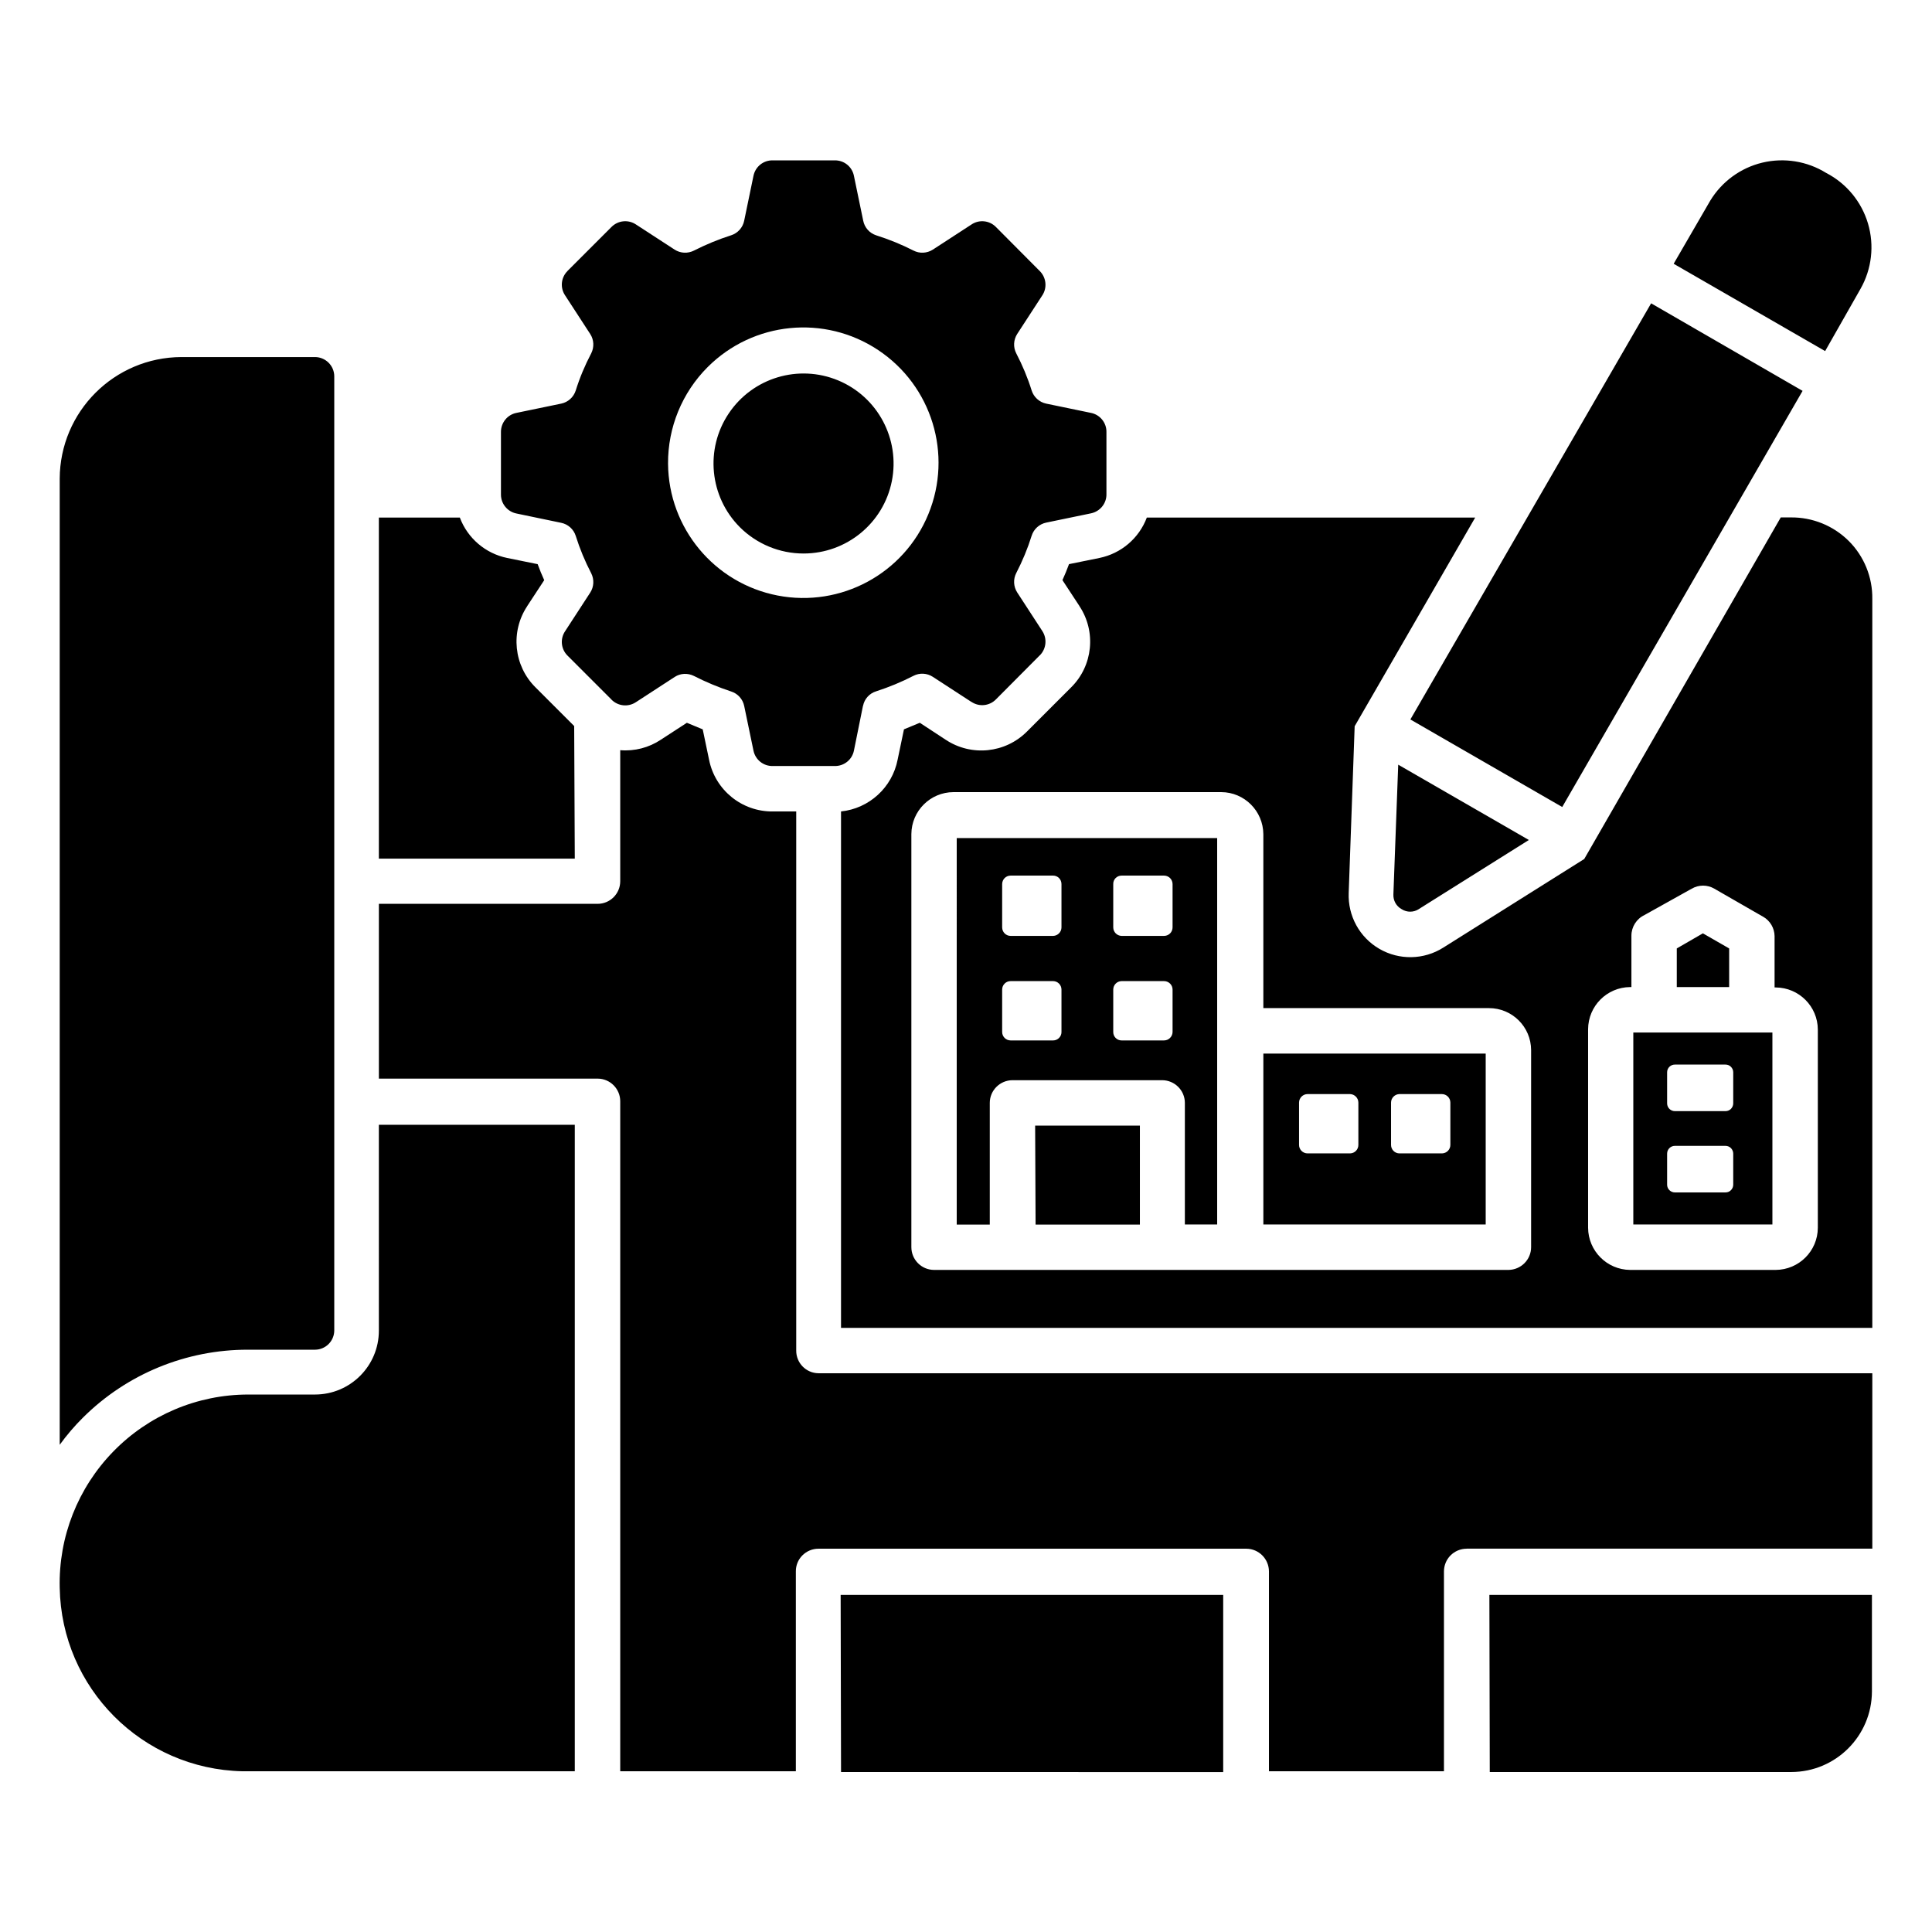
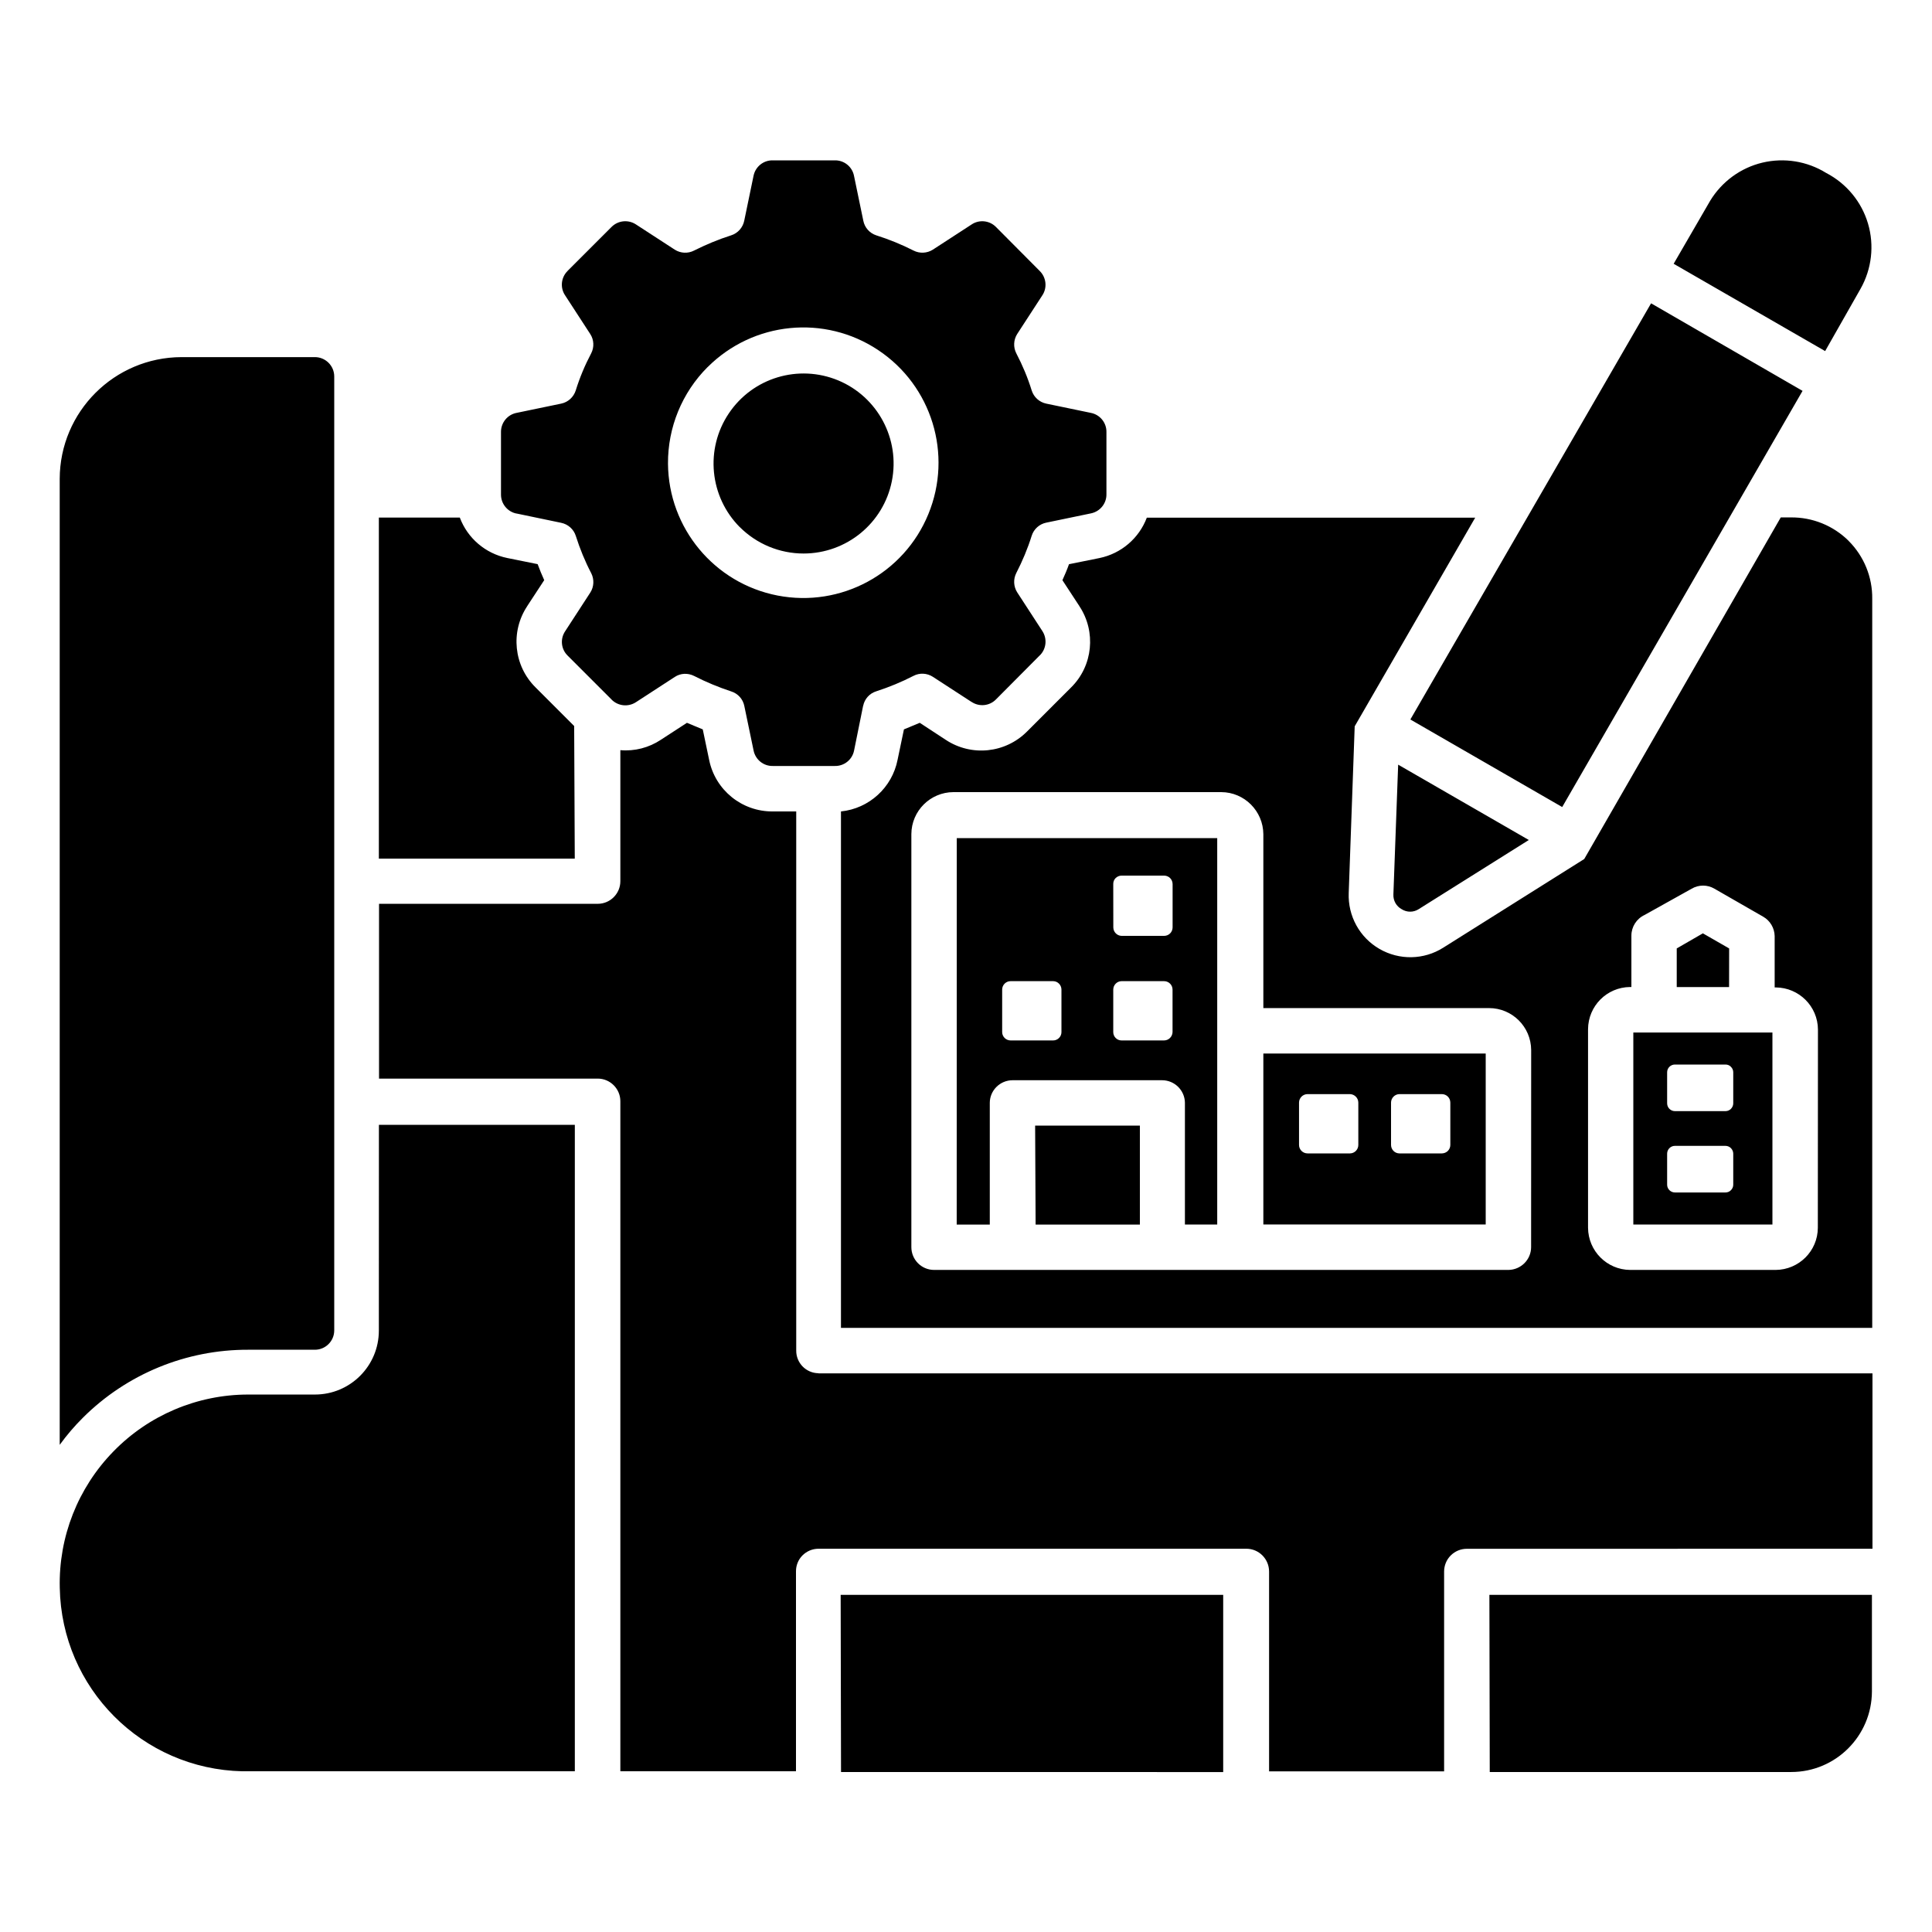
- <svg xmlns="http://www.w3.org/2000/svg" version="1.1" viewBox="0 0 1200 1200" width="150pt" height="150pt">
-   <path d="m320.76 318.94 27.703 5.766c4.312 0.844 7.828 3.984 9.141 8.156 2.531 8.016 5.719 15.75 9.609 23.203 1.922 3.797 1.734 8.391-0.609 12l-15.609 24c-3.188 4.734-2.578 11.062 1.453 15.094l27.375 27.375h-0.047c4.078 4.125 10.453 4.781 15.281 1.547l24-15.609c3.562-2.344 8.156-2.531 12-0.609 7.406 3.797 15.094 6.984 23.016 9.609 4.172 1.312 7.266 4.734 8.156 9l5.766 27.75c1.172 5.672 6.188 9.703 12 9.562h38.391c5.812 0.141 10.875-3.891 12-9.562l5.625-27.844h0.047c0.844-4.266 3.984-7.734 8.156-9 7.969-2.578 15.703-5.766 23.156-9.609 3.797-1.969 8.391-1.734 12 0.609l24 15.609v-0.047c4.781 3.234 11.203 2.578 15.234-1.547l27.234-27.375v0.047c4.031-4.031 4.688-10.359 1.547-15.141l-15.609-24c-2.297-3.609-2.531-8.203-0.562-12 3.844-7.453 7.078-15.188 9.562-23.156 1.312-4.172 4.781-7.266 9-8.156l27.844-5.766c5.672-1.172 9.75-6.188 9.609-12v-38.391c0.141-5.812-3.938-10.875-9.609-12l-27.844-5.766c-4.219-0.891-7.688-4.031-9-8.156-2.484-7.969-5.719-15.656-9.562-23.062-1.969-3.797-1.734-8.391 0.562-12l15.609-24c3.141-4.734 2.484-11.062-1.547-15.094l-27.234-27.375c-4.031-4.125-10.453-4.781-15.234-1.547l-24 15.609c-3.609 2.297-8.203 2.531-12 0.562-7.453-3.797-15.188-6.938-23.156-9.469-4.172-1.359-7.219-4.828-8.062-9.094l-5.766-27.844c-1.125-5.719-6.188-9.75-12-9.609h-38.391c-5.812-0.141-10.828 3.891-12 9.609l-5.766 27.844c-0.844 4.266-3.984 7.781-8.156 9.094-7.922 2.531-15.609 5.719-23.016 9.469-3.844 1.969-8.438 1.734-12-0.562l-24-15.609c-4.828-3.234-11.203-2.578-15.281 1.547l-27.375 27.375h0.047c-4.031 4.031-4.641 10.359-1.453 15.094l15.609 24c2.344 3.609 2.531 8.203 0.609 12-3.891 7.406-7.125 15.094-9.609 23.062-1.312 4.125-4.734 7.266-9 8.156l-27.844 5.766c-5.672 1.125-9.703 6.188-9.609 12v38.766c0 5.672 4.031 10.594 9.609 11.719zm118.78-90.938c28.312-28.312 72.656-32.719 105.94-10.547 33.328 22.172 46.359 64.781 31.172 101.81-15.141 37.031-54.328 58.219-93.656 50.625-39.281-7.594-67.734-41.859-68.062-81.891-0.141-22.5 8.719-44.109 24.609-60zm694.08-9.938-94.078-54.234 22.688-39.141c7.219-11.906 18.891-20.438 32.391-23.672 13.547-3.234 27.797-0.938 39.609 6.375 12.609 6.516 21.984 17.859 26.016 31.453s2.344 28.219-4.641 40.547zm14.672 117.94c-9.562-9.516-22.547-14.766-36-14.625h-6.234l-122.06 212.16-87.609 55.078c-12.047 7.594-27.281 7.875-39.609 0.75s-19.641-20.484-19.078-34.734l3.703-103.55 74.859-129.61h-204 0.047c-4.828 12.844-15.938 22.312-29.391 25.078l-18.938 3.844c-1.219 3.375-2.625 6.703-4.078 9.938l10.547 16.078v0.047c10.547 15.891 8.391 37.078-5.156 50.484l-27.375 27.375c-13.453 13.547-34.594 15.703-50.531 5.156l-16.078-10.547-9.844 4.078-3.938 18.844c-3.375 17.297-17.672 30.328-35.156 32.156v320.76h640.55v-452.76c0.188-13.5-5.109-26.484-14.625-36zm-197.29 438.61c0 7.781-6.281 14.062-14.062 14.156h-356.72c-7.828 0-14.156-6.328-14.156-14.156v-256.55c0.094-14.391 11.766-26.016 26.156-26.062h166.31c14.391 0.047 26.062 11.719 26.156 26.156v108h140.16c14.391 0 26.109 11.625 26.156 26.062zm178.08-12c-0.047 14.391-11.719 26.062-26.156 26.156h-90.469c-14.391-0.141-25.969-11.812-26.062-26.156v-123.37c0.094-14.391 11.672-26.016 26.062-26.156h0.844v-31.922c0-5.484 3.188-10.5 8.156-12.844l29.25-16.312c4.406-2.578 9.797-2.578 14.156 0l30.234 17.391h0.047c4.312 2.484 6.984 7.031 7.078 12v31.922h0.703c14.438 0.094 26.109 11.766 26.156 26.156zm-204 228h237.61v60c-0.094 27.609-22.453 49.969-50.062 50.016h-187.31zm-402.94 0h237.61v110.06l-237.37-0.047zm262.55-230.06h138.1v-106.17h-138.1zm79.312-75.703c0-2.859 2.297-5.203 5.156-5.297h26.391c1.406 0 2.766 0.562 3.75 1.547s1.547 2.344 1.547 3.75v26.297c0 1.359-0.562 2.719-1.547 3.703s-2.344 1.547-3.75 1.547h-26.391c-2.859-0.047-5.156-2.391-5.156-5.25zm-57.141 0c0-2.906 2.391-5.297 5.297-5.297h26.391c2.859 0.094 5.156 2.438 5.156 5.297v26.297c0 2.859-2.297 5.203-5.156 5.25h-26.391c-2.906 0-5.297-2.344-5.297-5.25zm-163.92 14.297h65.062v61.453h-64.781zm-48.703 61.453h20.531v-75.656c0.047-7.734 6.375-14.016 14.156-14.016h92.859c7.781 0 14.109 6.281 14.156 14.016v75.609h20.062v-240h-161.76zm97.219-211.45c-0.047-1.406 0.469-2.766 1.453-3.75s2.297-1.547 3.703-1.547h26.391c1.406 0 2.766 0.562 3.75 1.547s1.547 2.344 1.547 3.75v26.859c0 1.406-0.562 2.766-1.547 3.75s-2.344 1.547-3.75 1.547h-26.391c-2.859-0.094-5.156-2.438-5.156-5.297zm0 65.531v-0.047c0-2.859 2.297-5.203 5.156-5.25h26.391c1.406 0 2.766 0.562 3.75 1.547s1.547 2.297 1.547 3.703v26.438c-0.094 2.859-2.438 5.156-5.297 5.156h-26.391c-2.859 0-5.156-2.344-5.156-5.156zm-69-65.531c0-2.953 2.344-5.297 5.25-5.297h26.438c1.359 0 2.719 0.562 3.656 1.547 0.984 0.984 1.5 2.344 1.5 3.75v26.859c0 2.859-2.297 5.203-5.156 5.297h-26.438c-2.906 0-5.25-2.391-5.25-5.297zm0 65.531v-0.047c0-2.906 2.344-5.25 5.25-5.25h26.438c2.859 0.047 5.156 2.391 5.156 5.25v26.438c0 2.812-2.344 5.156-5.156 5.156h-26.438c-2.859 0-5.203-2.297-5.25-5.156zm-265.45-81.375h-121.69v-211.82h50.297c4.828 12.844 15.938 22.312 29.391 25.078l18.938 3.844c1.219 3.375 2.625 6.703 4.078 9.938l-10.547 16.078v0.047c-10.547 15.891-8.391 37.078 5.156 50.484l24 24zm151.31 319.64h654.61v108.94h-252v0.047c-3.75 0-7.312 1.5-9.984 4.172-2.625 2.625-4.078 6.234-4.078 9.984v124.08h-108.7v-124.08c0-7.781-6.281-14.109-14.016-14.156h-265.82c-3.75 0-7.312 1.5-9.984 4.172-2.625 2.625-4.078 6.234-4.031 9.984v124.08h-109.08v-416.16c0-7.734-6.281-14.062-14.062-14.062h-135.84v-108.56h135.84c7.781 0 14.062-6.281 14.062-14.062v-81.375c8.859 0.75 17.766-1.547 25.172-6.469l16.219-10.547 9.844 4.078 3.938 18.844c3.75 18.844 20.391 32.344 39.609 32.156h14.531v334.78c-0.094 7.734 6.094 14.062 13.781 14.156zm-273-154.31h121.69v401.53h-206.39c-62.344-1.359-112.45-51.656-113.53-114-0.75-31.547 11.25-62.016 33.281-84.609 21.984-22.594 52.172-35.344 83.719-35.391h41.531c21.938 0 39.703-17.766 39.703-39.703zm-183.84 181.92c-5.25 5.203-10.031 10.828-14.391 16.828v-600c0.141-41.719 33.891-75.469 75.609-75.609h82.922c3.188 0 6.234 1.266 8.484 3.516s3.516 5.297 3.516 8.484v592.55c0 3.188-1.266 6.234-3.516 8.484s-5.297 3.516-8.484 3.516h-41.531c-38.438-0.094-75.375 15.094-102.61 42.234zm963-120h86.391v-119.25h-86.391zm21-94.547c0-2.672 2.156-4.781 4.828-4.781h31.453-0.047c1.312 0 2.531 0.469 3.422 1.406 0.891 0.891 1.406 2.109 1.406 3.375v19.312c0 1.266-0.516 2.484-1.406 3.422-0.891 0.891-2.109 1.406-3.422 1.406h-31.406c-2.672 0-4.828-2.156-4.828-4.828zm0 50.531c0-2.672 2.156-4.828 4.828-4.828h31.453-0.047c1.312 0 2.531 0.516 3.422 1.406 0.891 0.938 1.406 2.156 1.406 3.422v19.312c0 1.266-0.516 2.484-1.406 3.375-0.891 0.938-2.109 1.406-3.422 1.406h-31.406c-2.672 0-4.828-2.156-4.828-4.781zm38.531-103.45h-32.531v-24l16.219-9.375 16.312 9.375zm-198-166.22 149.53-258.47 94.078 54.375-149.29 258.47zm-7.547 28.078 81.141 46.781-68.391 42.938-0.047 0.047c-3.234 2.062-7.312 2.062-10.547 0-3.375-1.828-5.344-5.391-5.156-9.234zm-408.98-147.56c-18.797-18.891-21.703-48.469-6.844-70.594 14.859-22.172 43.266-30.75 67.922-20.531 24.609 10.219 38.578 36.422 33.375 62.578s-28.172 44.953-54.844 44.953c-14.859 0-29.109-5.906-39.609-16.406z" fill-rule="evenodd" />
+ <svg xmlns="http://www.w3.org/2000/svg" version="1.1" width="32" height="32" viewBox="0 0 32 32">
+   <path d="M8.554 8.505l0.739 0.154c0.115 0.023 0.209 0.106 0.244 0.217 0.068 0.214 0.152 0.42 0.256 0.619 0.051 0.101 0.046 0.224-0.016 0.32l-0.416 0.64c-0.085 0.126-0.069 0.295 0.039 0.402l0.73 0.73h-0.001c0.109 0.11 0.279 0.127 0.408 0.041l0.64-0.416c0.095-0.063 0.217-0.068 0.32-0.016 0.197 0.101 0.402 0.186 0.614 0.256 0.111 0.035 0.194 0.126 0.217 0.24l0.154 0.74c0.031 0.151 0.165 0.259 0.32 0.255h1.024c0.155 0.004 0.29-0.104 0.32-0.255l0.15-0.742h0.001c0.023-0.114 0.106-0.206 0.217-0.24 0.213-0.069 0.419-0.154 0.617-0.256 0.101-0.053 0.224-0.046 0.32 0.016l0.64 0.416v-0.001c0.128 0.086 0.299 0.069 0.406-0.041l0.726-0.73v0.001c0.108-0.107 0.125-0.276 0.041-0.404l-0.416-0.64c-0.061-0.096-0.067-0.219-0.015-0.32 0.102-0.199 0.189-0.405 0.255-0.617 0.035-0.111 0.128-0.194 0.24-0.217l0.742-0.154c0.151-0.031 0.26-0.165 0.256-0.32v-1.024c0.004-0.155-0.105-0.29-0.256-0.32l-0.742-0.154c-0.113-0.024-0.205-0.107-0.24-0.218-0.066-0.213-0.152-0.418-0.255-0.615-0.052-0.101-0.046-0.224 0.015-0.32l0.416-0.64c0.084-0.126 0.066-0.295-0.041-0.402l-0.726-0.73c-0.108-0.11-0.279-0.127-0.406-0.041l-0.64 0.416c-0.096 0.061-0.219 0.067-0.32 0.015-0.199-0.101-0.405-0.185-0.617-0.252-0.111-0.036-0.193-0.129-0.215-0.243l-0.154-0.743c-0.030-0.152-0.165-0.26-0.32-0.256h-1.024c-0.155-0.004-0.289 0.104-0.32 0.256l-0.154 0.743c-0.023 0.114-0.106 0.208-0.217 0.243-0.211 0.067-0.416 0.153-0.614 0.252-0.102 0.053-0.225 0.046-0.32-0.015l-0.64-0.416c-0.129-0.086-0.299-0.069-0.408 0.041l-0.73 0.73h0.001c-0.107 0.107-0.124 0.276-0.039 0.402l0.416 0.64c0.063 0.096 0.068 0.219 0.016 0.32-0.104 0.197-0.19 0.402-0.256 0.615-0.035 0.11-0.126 0.194-0.24 0.218l-0.742 0.154c-0.151 0.030-0.259 0.165-0.256 0.32v1.034c0 0.151 0.107 0.283 0.256 0.313zM11.721 6.080c0.755-0.755 1.938-0.873 2.825-0.281 0.889 0.591 1.236 1.728 0.831 2.715-0.404 0.988-1.449 1.553-2.498 1.35-1.047-0.203-1.806-1.116-1.815-2.184-0.004-0.6 0.232-1.176 0.656-1.6zM30.816 4.784c0.186-0.329 0.231-0.719 0.124-1.081s-0.358-0.665-0.694-0.839c-0.315-0.195-0.695-0.256-1.056-0.17-0.36 0.086-0.671 0.314-0.864 0.631l-0.605 1.044 2.509 1.446zM30.621 8.96c-0.255-0.254-0.601-0.394-0.96-0.39h-0.166l-3.255 5.658-2.336 1.469c-0.321 0.203-0.727 0.21-1.056 0.020s-0.524-0.546-0.509-0.926l0.099-2.761 1.996-3.456h-5.439c-0.129 0.342-0.425 0.595-0.784 0.669l-0.505 0.102c-0.032 0.090-0.070 0.179-0.109 0.265l0.281 0.429v0.001c0.281 0.424 0.224 0.989-0.137 1.346l-0.73 0.73c-0.359 0.361-0.922 0.419-1.348 0.137l-0.429-0.281-0.262 0.109-0.105 0.502c-0.090 0.461-0.471 0.809-0.938 0.857v8.554h17.081v-12.074c0.005-0.36-0.136-0.706-0.39-0.96zM25.36 20.656c0 0.207-0.168 0.375-0.375 0.378h-9.513c-0.209 0-0.377-0.169-0.377-0.378v-6.841c0.002-0.384 0.314-0.694 0.697-0.695h4.435c0.384 0.001 0.695 0.313 0.698 0.697v2.88h3.738c0.384 0 0.696 0.31 0.698 0.695zM30.109 20.336c-0.001 0.384-0.313 0.695-0.698 0.698h-2.413c-0.384-0.004-0.692-0.315-0.695-0.698v-3.29c0.003-0.384 0.311-0.694 0.695-0.698h0.023v-0.851c0-0.146 0.085-0.28 0.218-0.342l0.78-0.435c0.117-0.069 0.261-0.069 0.378 0l0.808 0.464c0.115 0.066 0.186 0.188 0.189 0.32v0.851h0.019c0.385 0.003 0.696 0.314 0.698 0.698zM24.675 29.35h4.995c0.736-0.001 1.332-0.598 1.335-1.334v-1.6h-6.336zM13.93 29.35l6.33 0.001v-2.935h-6.336zM20.925 20.281h3.683v-2.831h-3.683zM23.040 18.263c0-0.076 0.061-0.139 0.137-0.141h0.704c0.038 0 0.074 0.015 0.1 0.041s0.041 0.063 0.041 0.1v0.701c0 0.036-0.015 0.073-0.041 0.099s-0.063 0.041-0.1 0.041h-0.704c-0.076-0.001-0.137-0.064-0.137-0.14zM21.516 18.263c0-0.078 0.064-0.141 0.141-0.141h0.704c0.076 0.003 0.137 0.065 0.137 0.141v0.701c0 0.076-0.061 0.139-0.137 0.14h-0.704c-0.078 0-0.141-0.063-0.141-0.14zM17.153 20.283h1.727v-1.639h-1.735zM15.846 20.283h0.548v-2.017c0.001-0.206 0.17-0.374 0.378-0.374h2.476c0.207 0 0.376 0.168 0.378 0.374v2.016h0.535v-6.4h-4.314zM18.439 14.644c-0.001-0.037 0.012-0.074 0.039-0.1s0.061-0.041 0.099-0.041h0.704c0.038 0 0.074 0.015 0.1 0.041s0.041 0.063 0.041 0.1v0.716c0 0.037-0.015 0.074-0.041 0.1s-0.063 0.041-0.1 0.041h-0.704c-0.076-0.002-0.137-0.065-0.137-0.141zM18.439 16.392v-0.001c0-0.076 0.061-0.139 0.137-0.14h0.704c0.038 0 0.074 0.015 0.1 0.041s0.041 0.061 0.041 0.099v0.705c-0.003 0.076-0.065 0.137-0.141 0.137h-0.704c-0.076 0-0.137-0.063-0.137-0.137zM16.599 15.36c0 0.078 0.063 0.141 0.14 0.141h0.705c0.076-0.002 0.137-0.065 0.137-0.141v-0.716c0-0.037-0.014-0.074-0.040-0.1-0.025-0.026-0.061-0.041-0.098-0.041h-0.705c-0.078 0-0.14 0.063-0.14 0.141zM16.599 16.392v-0.001c0-0.078 0.063-0.14 0.14-0.14h0.705c0.076 0.001 0.137 0.064 0.137 0.14v0.705c0 0.075-0.063 0.137-0.137 0.137h-0.705c-0.076 0-0.139-0.061-0.14-0.137zM9.51 12.025l-0.64-0.64c-0.361-0.357-0.419-0.922-0.137-1.346v-0.001l0.281-0.429c-0.039-0.086-0.076-0.175-0.109-0.265l-0.505-0.102c-0.359-0.074-0.655-0.326-0.784-0.669h-1.341v5.649h3.245zM13.555 22.745c-0.205-0.003-0.37-0.171-0.367-0.378v-8.927h-0.387c-0.512 0.005-0.956-0.355-1.056-0.857l-0.105-0.502-0.262-0.109-0.432 0.281c-0.197 0.131-0.435 0.193-0.671 0.172v2.17c0 0.207-0.168 0.375-0.375 0.375h-3.622v2.895h3.622c0.207 0 0.375 0.169 0.375 0.375v11.098h2.909v-3.309c-0.001-0.1 0.037-0.196 0.107-0.266 0.071-0.071 0.166-0.111 0.266-0.111h7.089c0.206 0.001 0.374 0.17 0.374 0.378v3.309h2.899v-3.309c0-0.1 0.039-0.196 0.109-0.266 0.071-0.071 0.166-0.111 0.266-0.111l6.72-0.001v-2.905h-17.456zM6.275 22.039c0 0.585-0.474 1.059-1.059 1.059h-1.107c-0.841 0.001-1.646 0.341-2.232 0.944-0.587 0.602-0.907 1.415-0.887 2.256 0.029 1.663 1.365 3.004 3.027 3.040h5.504v-10.707h-3.245zM1.373 23.482c0.726-0.724 1.711-1.129 2.736-1.126h1.107c0.085 0 0.166-0.034 0.226-0.094s0.094-0.141 0.094-0.226v-15.801c0-0.085-0.034-0.166-0.094-0.226s-0.141-0.094-0.226-0.094h-2.211c-1.112 0.004-2.013 0.904-2.016 2.016v16c0.116-0.16 0.244-0.31 0.384-0.449zM27.053 20.282h2.304v-3.18h-2.304zM27.613 17.76c0-0.071 0.058-0.128 0.129-0.128h0.837c0.035 0 0.067 0.012 0.091 0.038 0.024 0.024 0.038 0.056 0.038 0.090v0.515c0 0.034-0.014 0.066-0.038 0.091-0.024 0.024-0.056 0.038-0.091 0.038h-0.837c-0.071 0-0.129-0.058-0.129-0.129zM27.613 19.108c0-0.071 0.058-0.129 0.129-0.129h0.837c0.035 0 0.067 0.014 0.091 0.038 0.024 0.025 0.038 0.058 0.038 0.091v0.515c0 0.034-0.014 0.066-0.038 0.090-0.024 0.025-0.056 0.038-0.091 0.038h-0.837c-0.071 0-0.129-0.058-0.129-0.128zM28.64 15.709l-0.435-0.25-0.433 0.25v0.64h0.867zM25.875 13.367l3.981-6.893-2.509-1.45-3.987 6.893zM23.079 14.813c-0.005 0.102 0.047 0.197 0.137 0.246 0.086 0.055 0.195 0.055 0.281 0l1.825-1.146-2.164-1.248zM12.253 8.73c0.28 0.28 0.66 0.438 1.056 0.438 0.711 0 1.324-0.501 1.463-1.199s-0.234-1.396-0.89-1.669c-0.658-0.272-1.415-0.044-1.811 0.548-0.396 0.59-0.319 1.379 0.182 1.883z" />
</svg>
